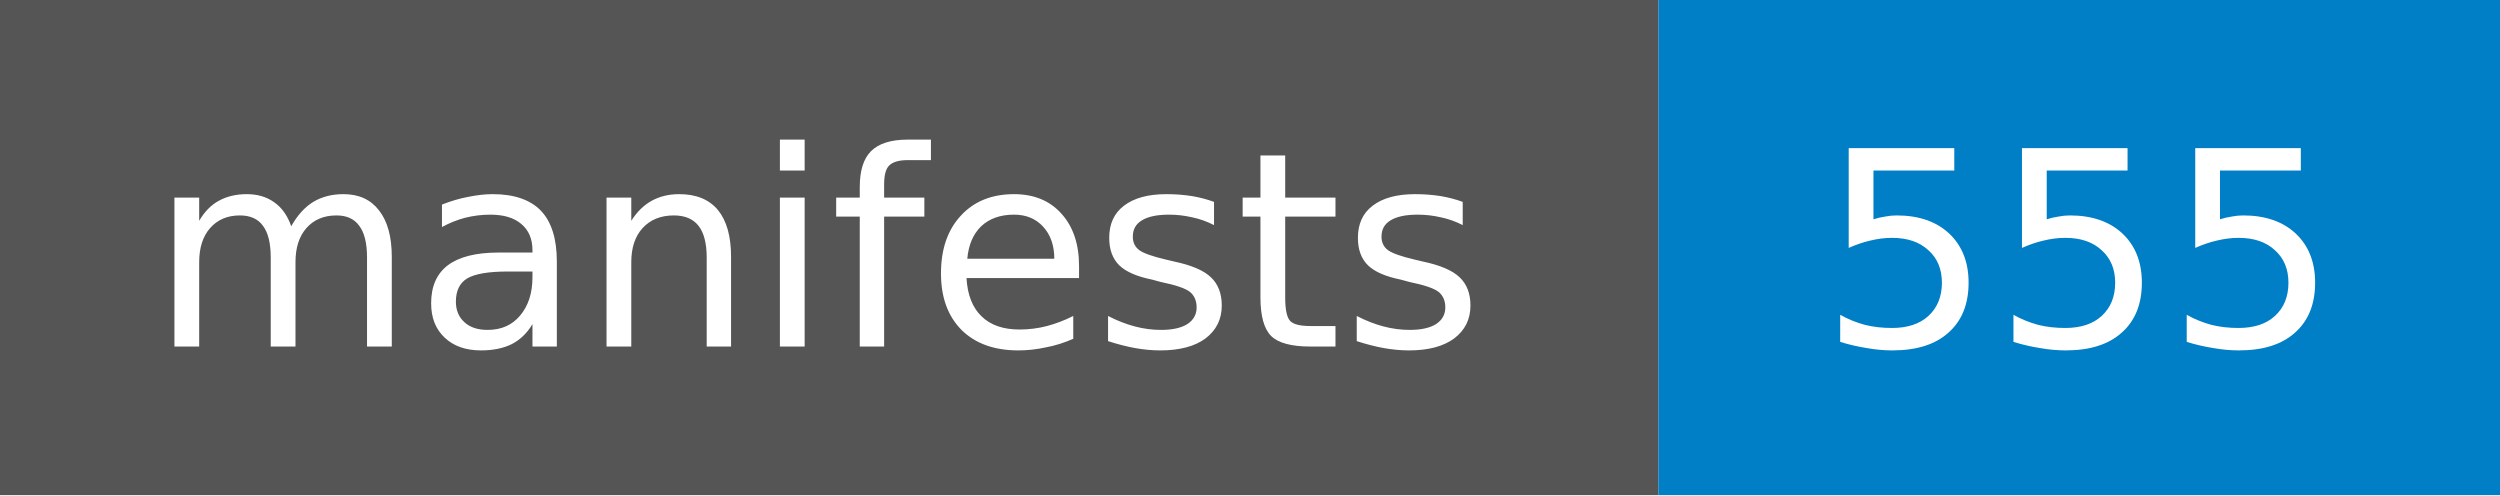
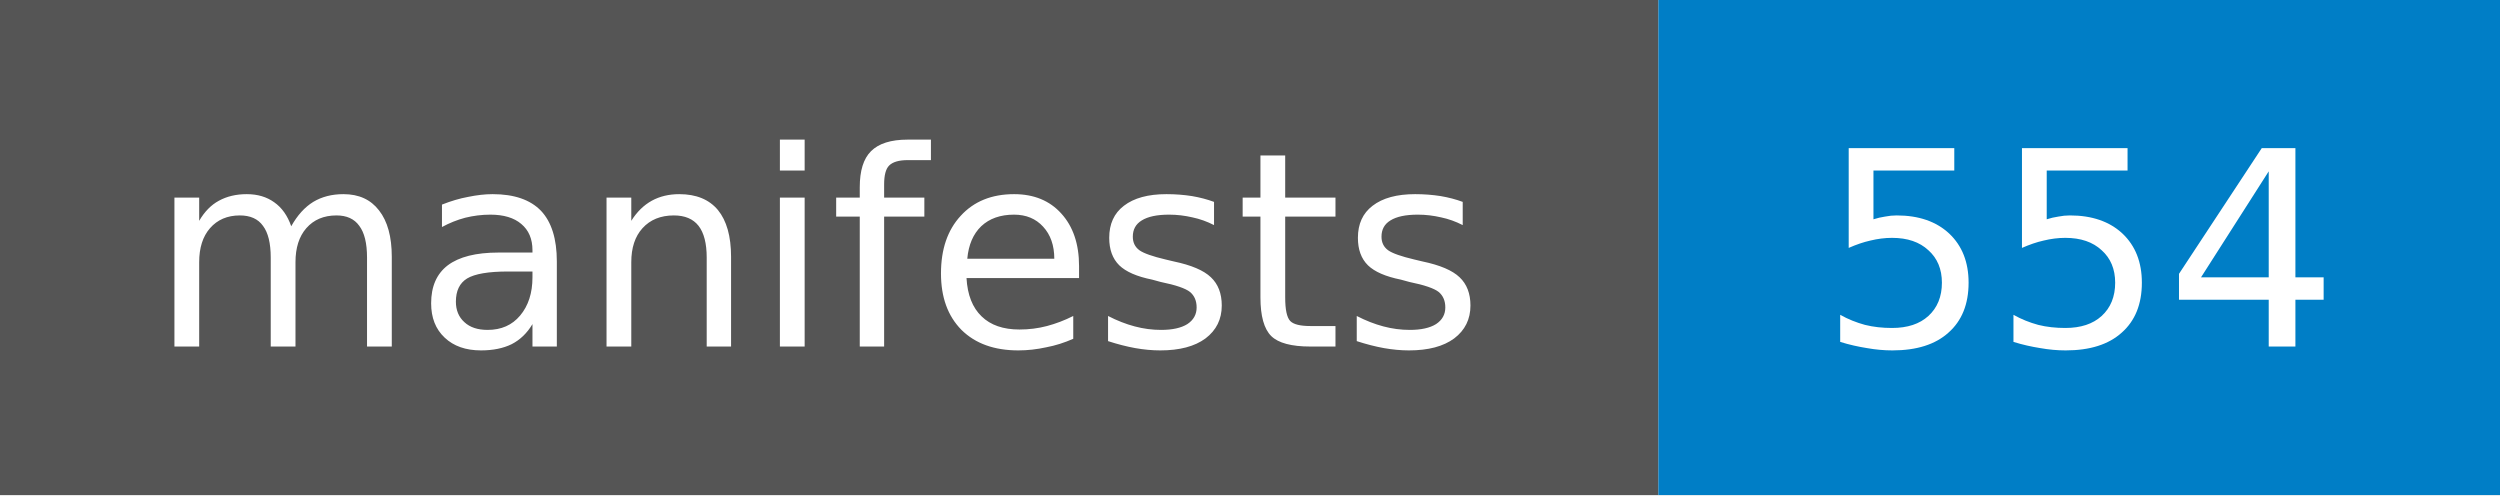
- <svg xmlns="http://www.w3.org/2000/svg" width="101" height="20" role="img" aria-label="manifests: 555">
+ <svg xmlns="http://www.w3.org/2000/svg" width="101" height="20" role="img" aria-label="manifests: 554">
  <style>rect.label-bg{fill:#555}@media (prefers-color-scheme:dark){rect.label-bg{fill:#3f3f3f}}text{font-family:Verdana,DejaVu Sans,Geneva,sans-serif;font-size:11px;fill:#fff}</style>
  <rect class="label-bg" width="67" height="20" />
  <rect x="67" width="34" height="20" fill="#007ec6" />
  <text x="33" y="14" text-anchor="middle">manifests</text>
-   <text x="84" y="14" text-anchor="middle">555</text>
+   <text x="84" y="14" text-anchor="middle">554</text>
</svg>
